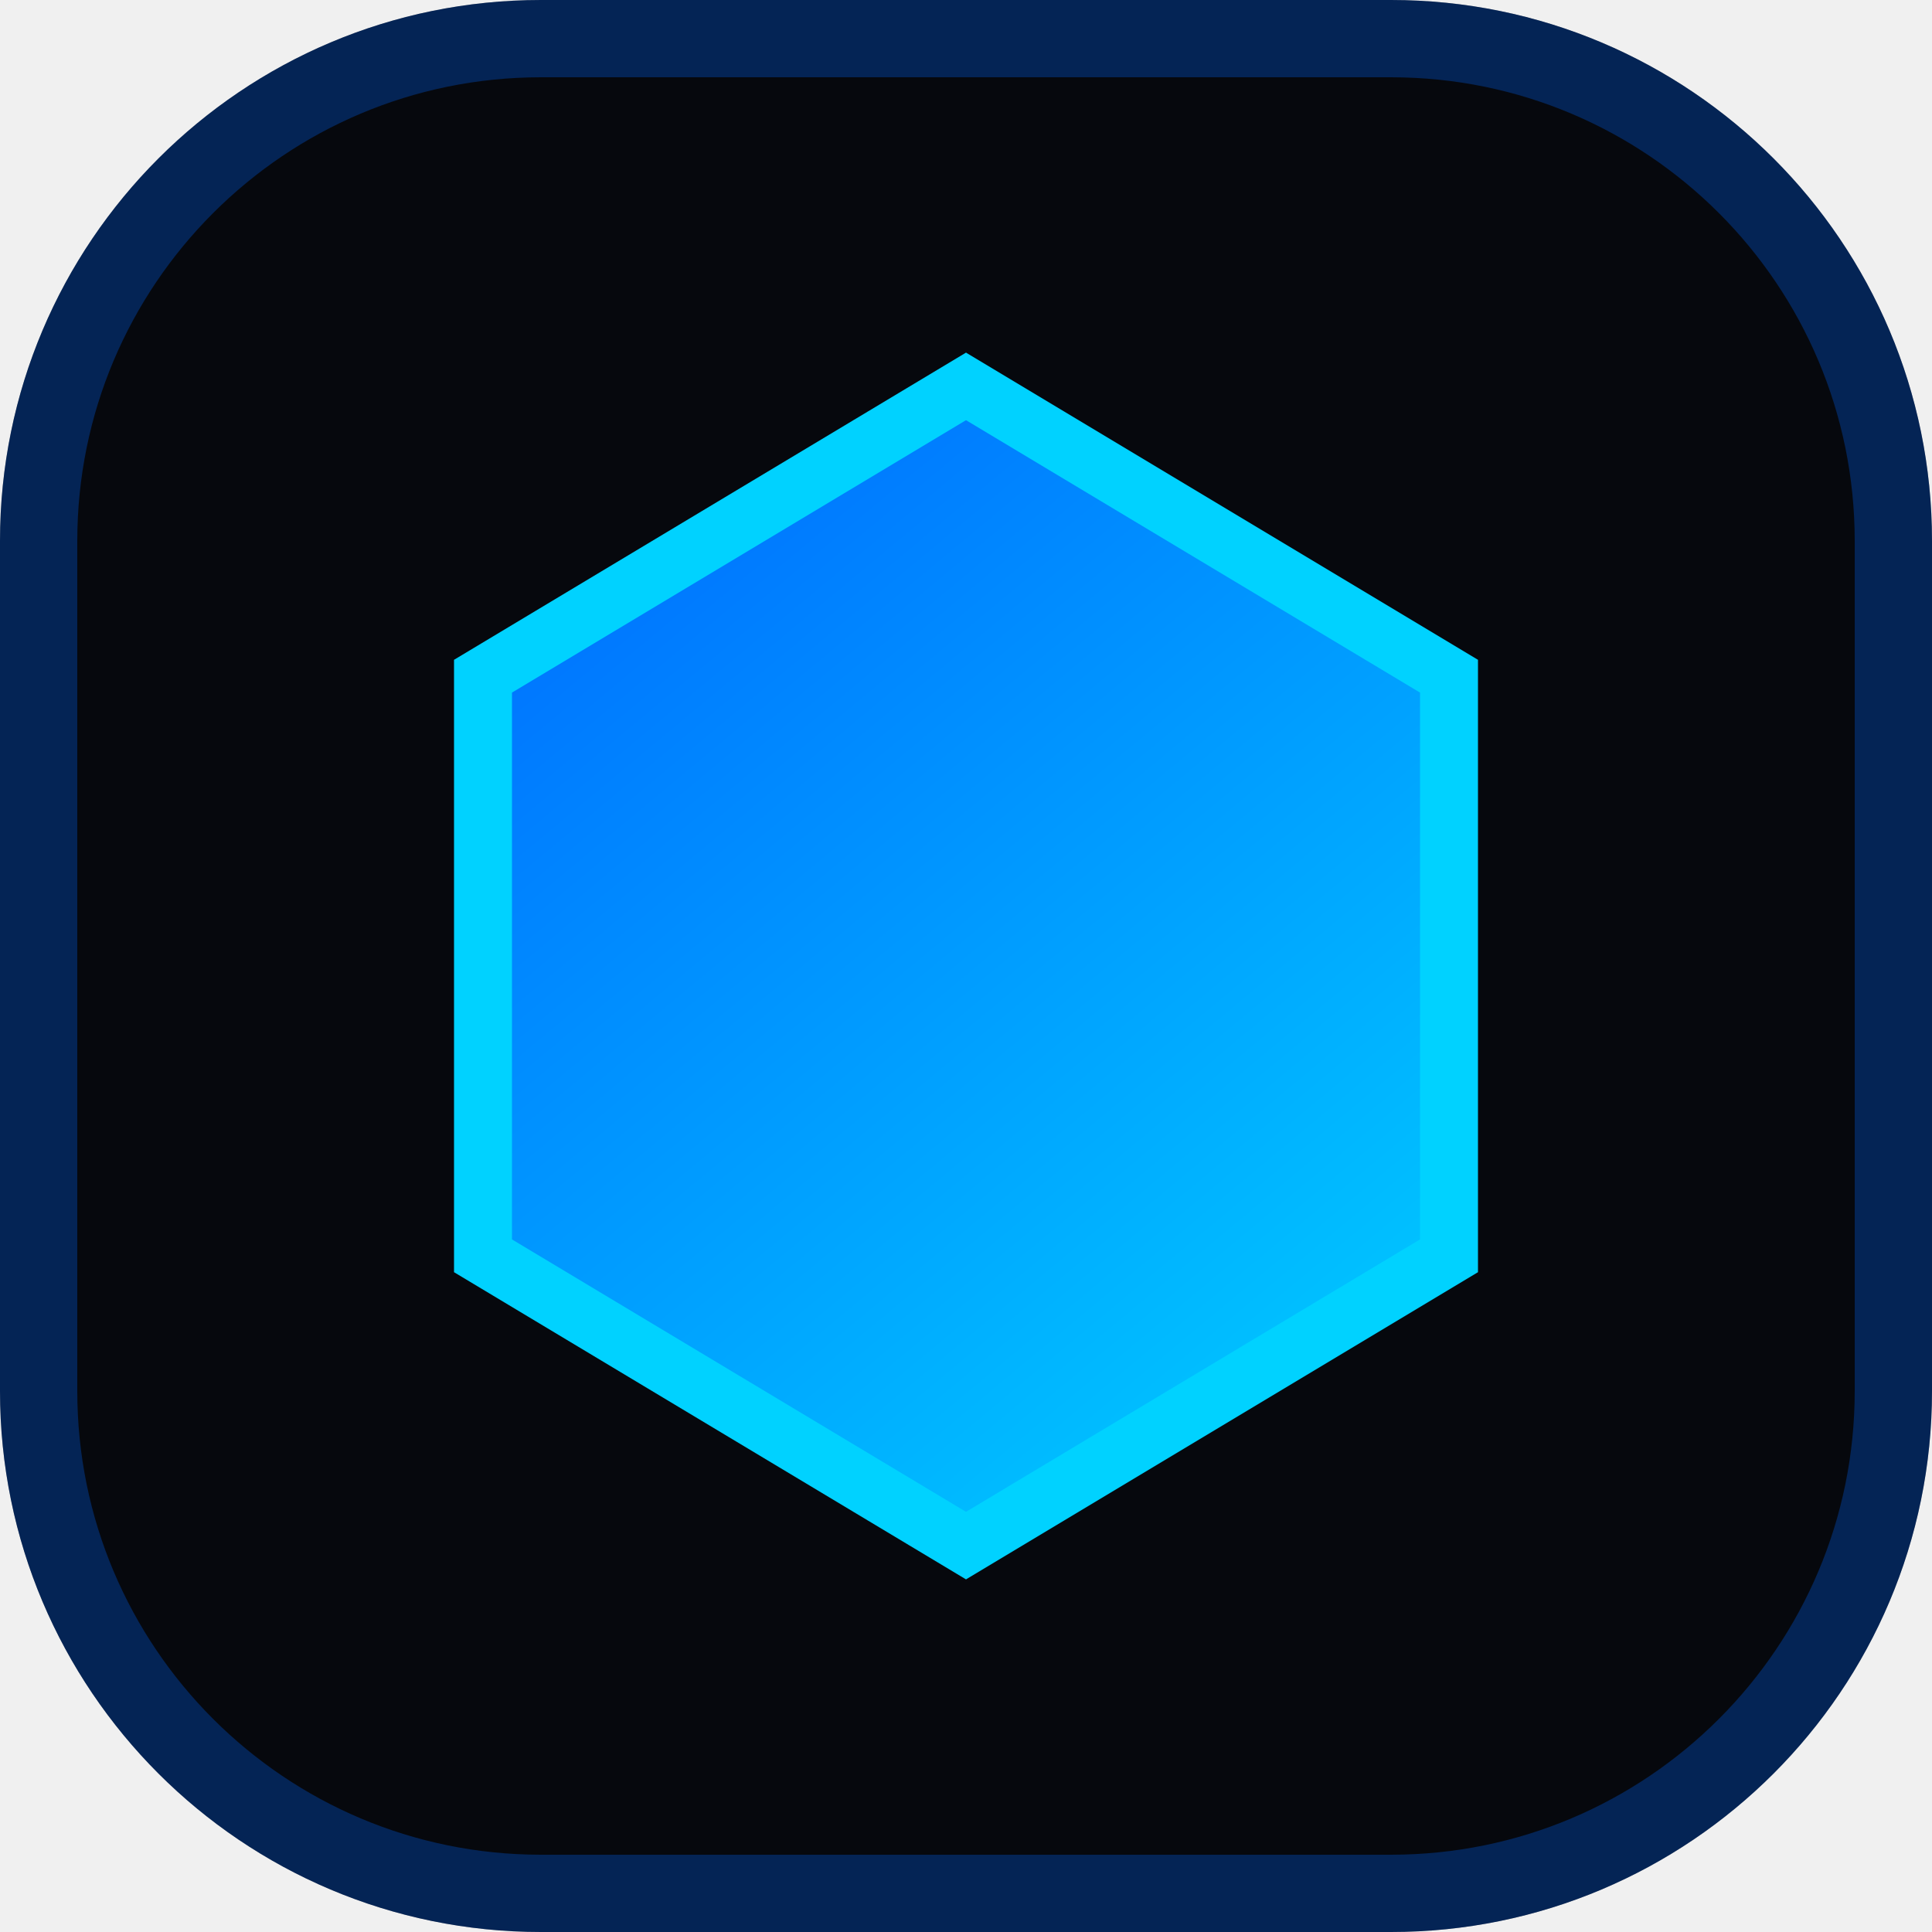
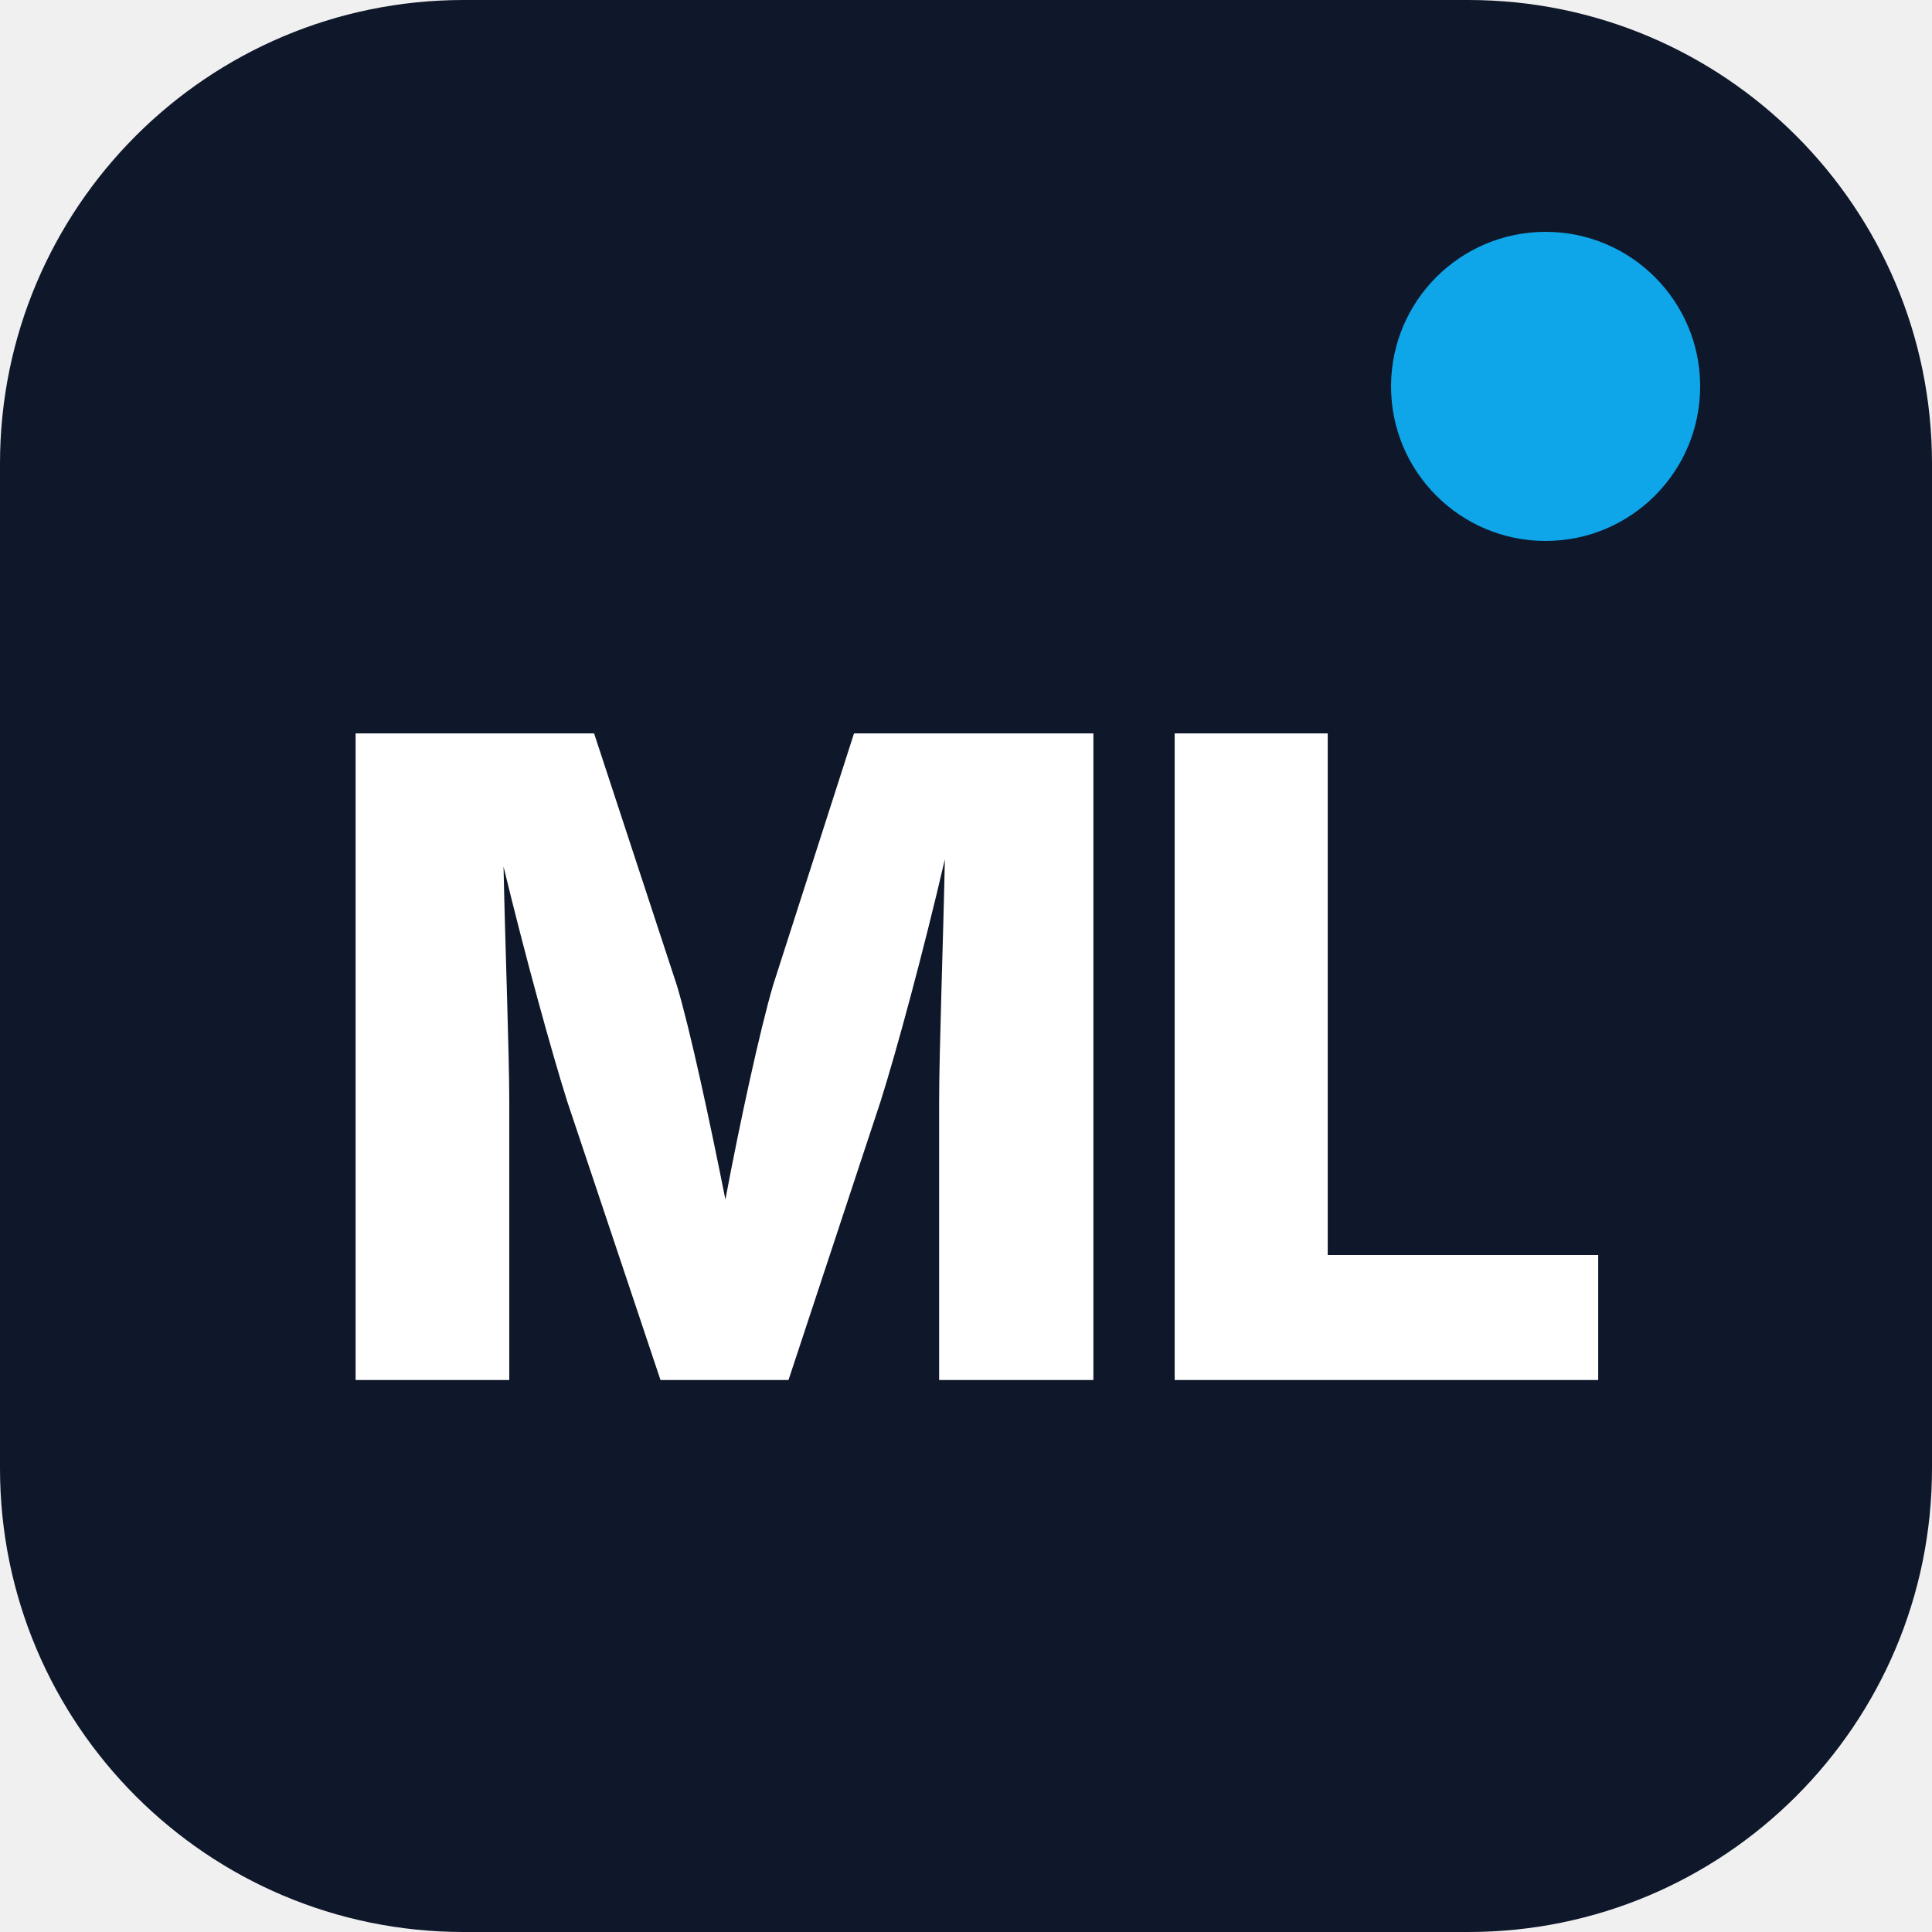
- <svg xmlns="http://www.w3.org/2000/svg" viewBox="0 0 100 100" fill="none">
-   <rect width="100" height="100" rx="28" fill="#06080D" />
-   <rect x="2" y="2" width="96" height="96" rx="26" stroke="#0066FF" stroke-opacity="0.3" stroke-width="4" />
-   <path d="M50 20L75 35V65L50 80L25 65V35L50 20Z" fill="url(#paint0_linear)" stroke="#00D2FF" stroke-width="3" />
-   <defs>
-     <linearGradient id="paint0_linear" x1="25" y1="20" x2="75" y2="80" gradientUnits="userSpaceOnUse">
-       <stop stop-color="#0066FF" />
-       <stop offset="1" stop-color="#00D2FF" />
-     </linearGradient>
-   </defs>
+ <svg xmlns="http://www.w3.org/2000/svg" viewBox="0 0 100 100">
+   <rect width="100" height="100" rx="24" fill="#0f172a" />
+   <text x="50%" y="54%" font-family="Inter, system-ui, sans-serif" font-size="46" font-weight="800" fill="#ffffff" text-anchor="middle" dominant-baseline="middle" letter-spacing="-1">ML</text>
+   <circle cx="80" cy="20" r="8" fill="#0ea5e9" />
</svg>
